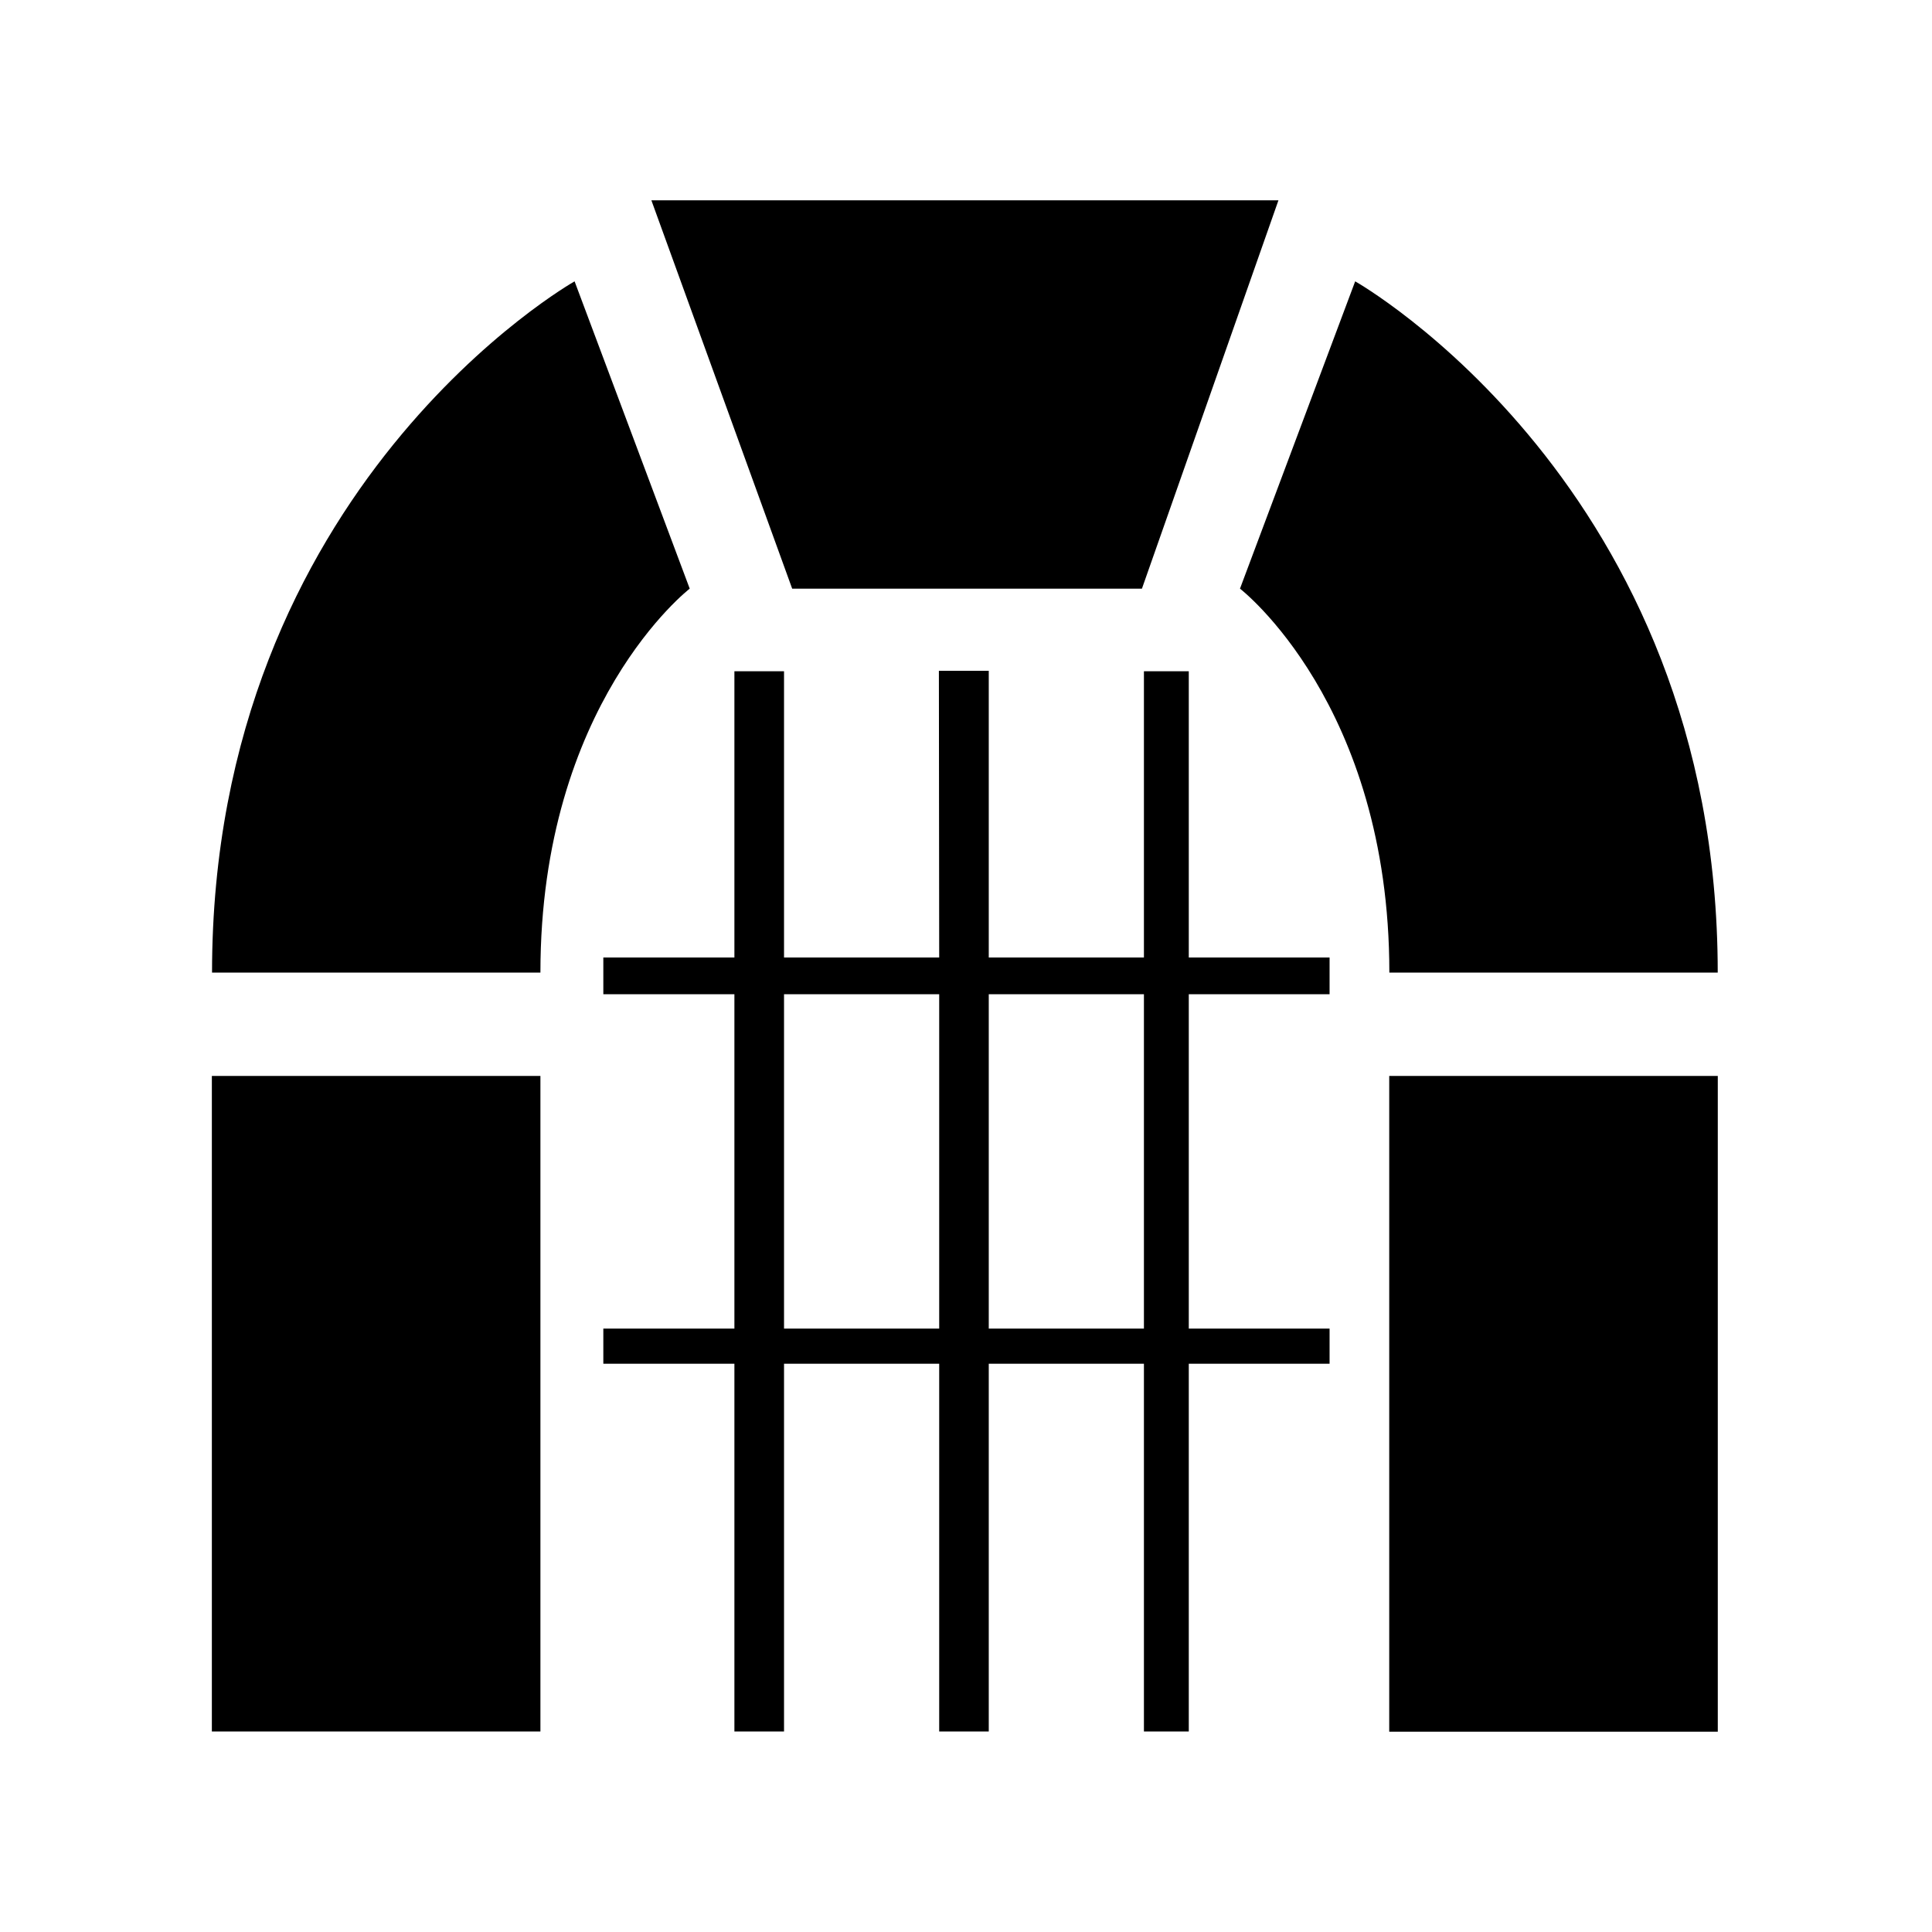
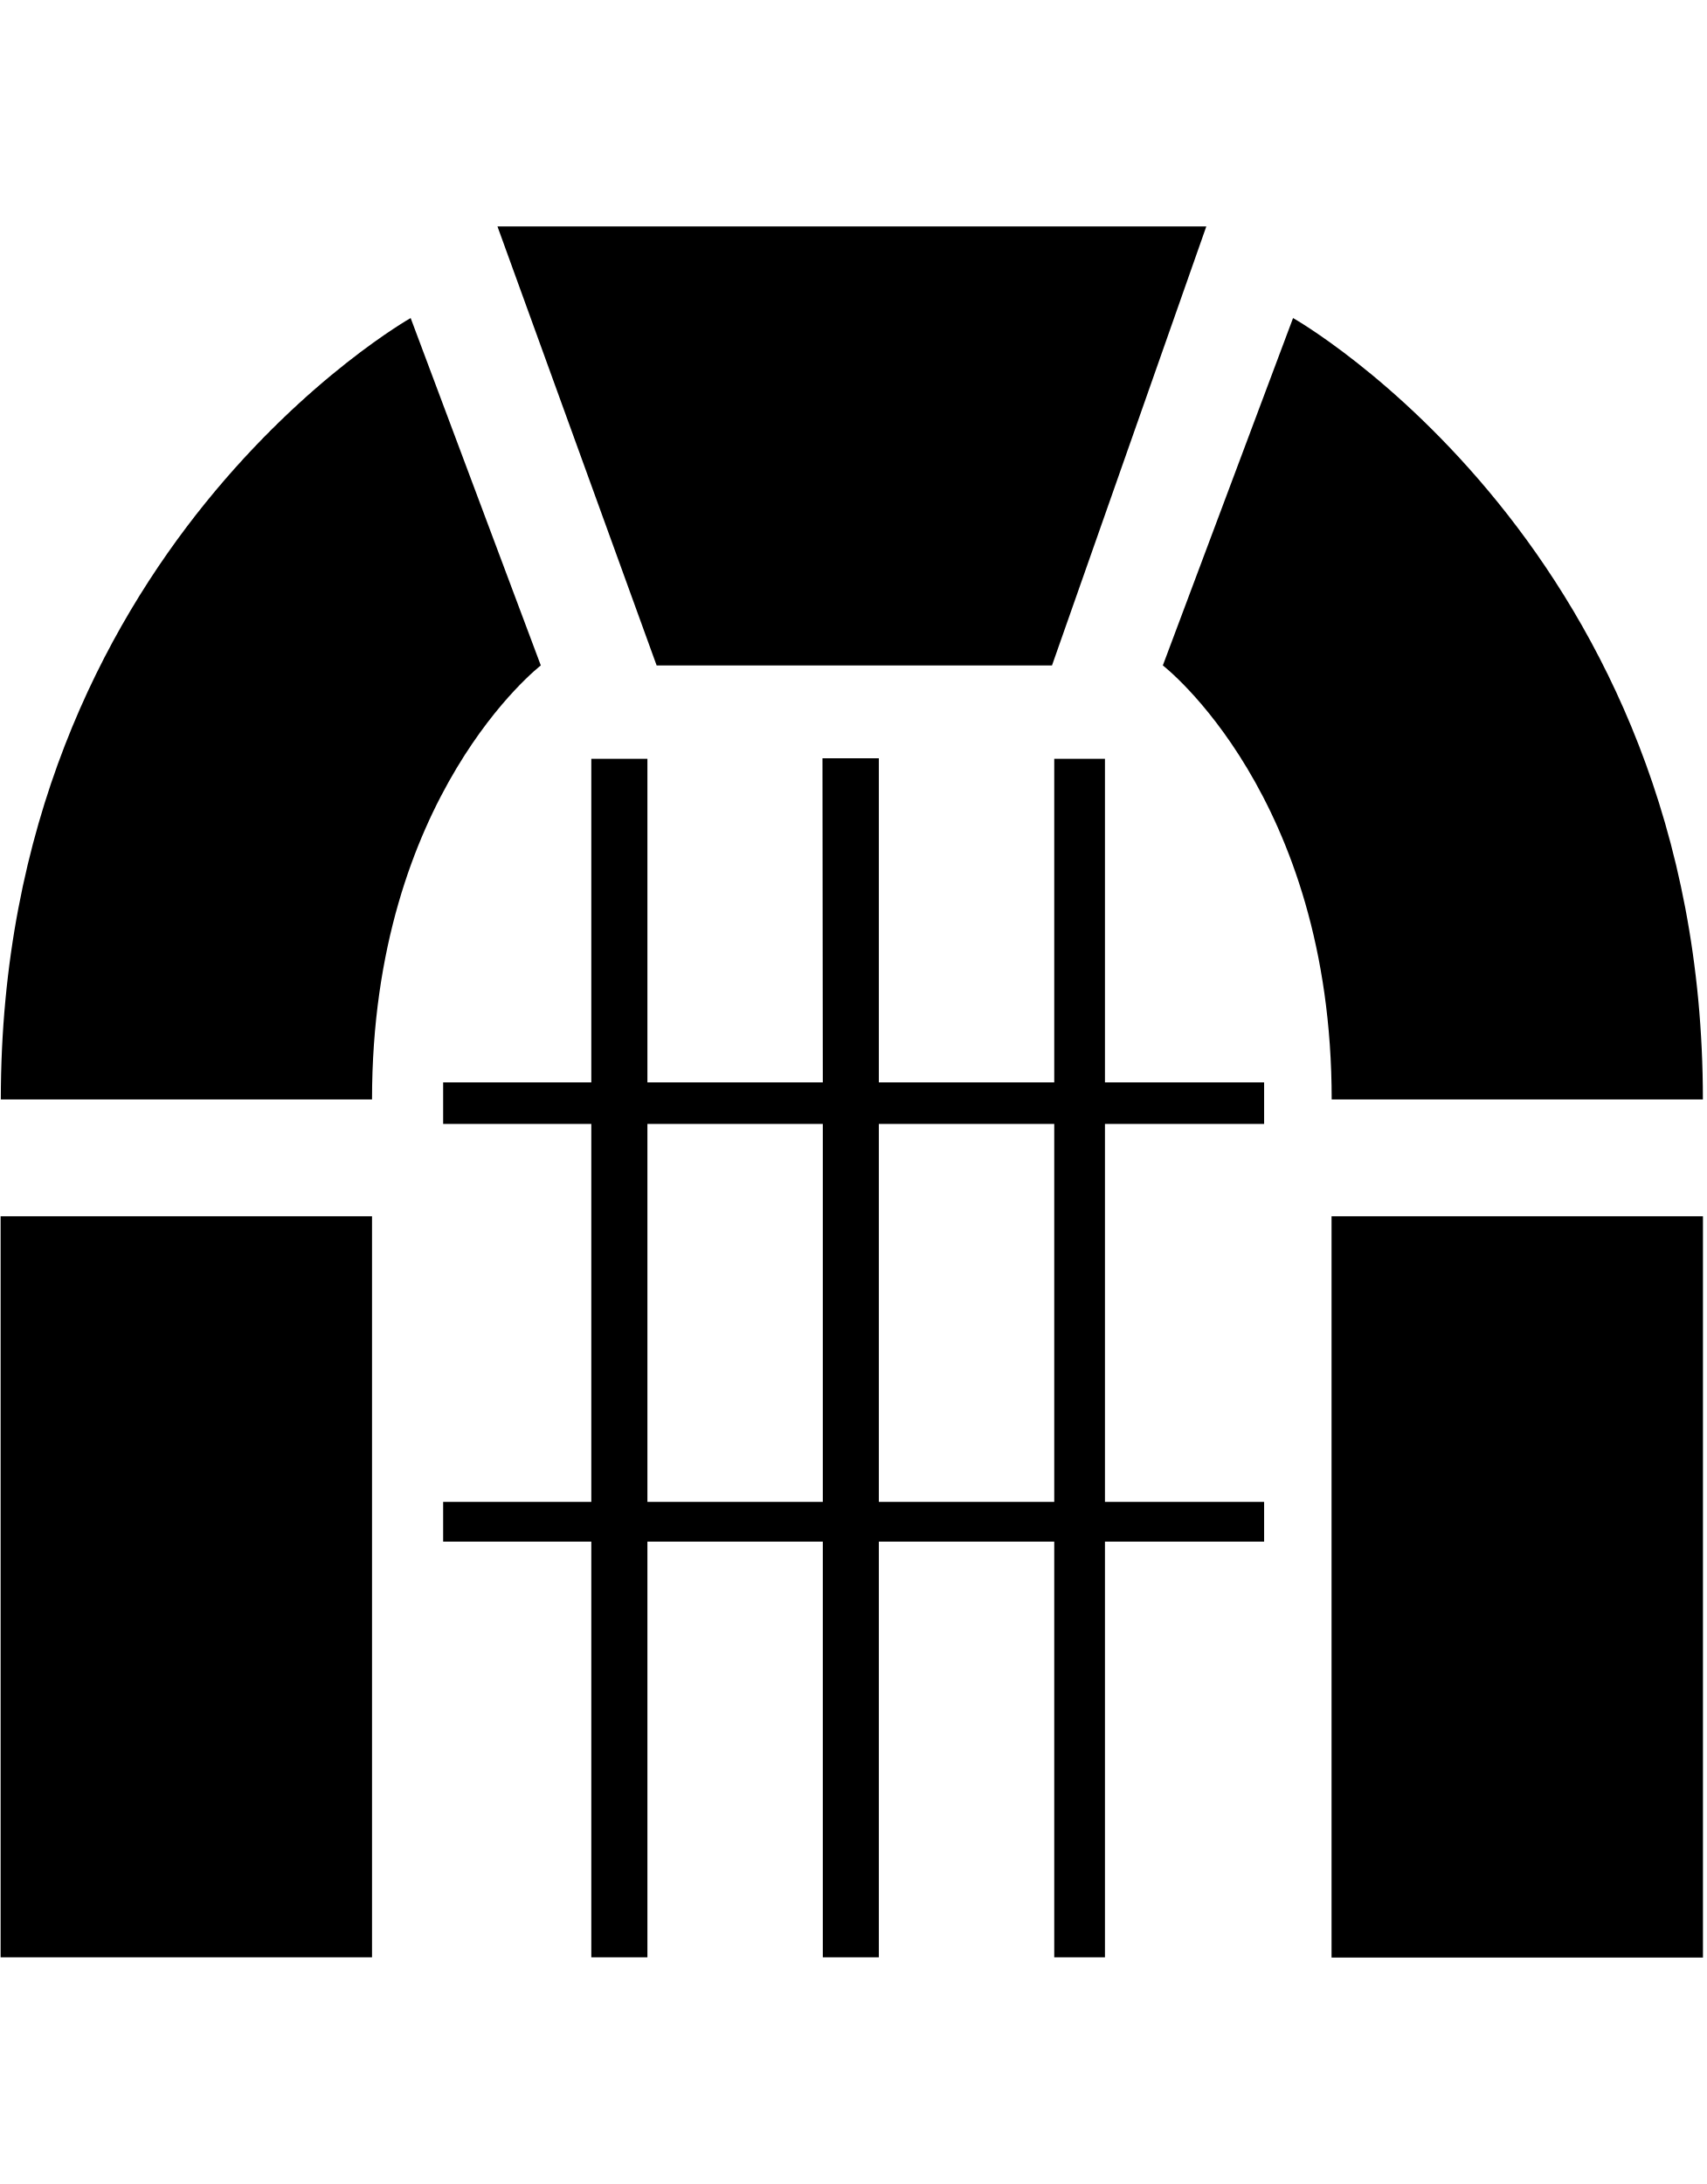
- <svg xmlns="http://www.w3.org/2000/svg" version="1.1" width="32" height="32" viewBox="0 0 25 32">
+ <svg xmlns="http://www.w3.org/2000/svg" version="1.1" width="25" height="32" viewBox="0 0 25 32">
  <path d="M15.447 22.006h-2.57v-5.538h2.57v5.538zM12.056 22.006h-2.57v-5.538h2.57v5.538zM12.877 11.11h-0.826l0.005 4.749h-2.57v-4.741h-0.822v4.741h-2.171v0.609h2.171v5.538h-2.171v0.582h2.171v6.091h0.822v-6.091h2.57v6.091h0.821v-6.091h2.57v6.091h0.743v-6.091h2.332v-0.582h-2.332v-5.538h2.332v-0.609h-2.332v-4.741h-0.743v4.741h-2.57v-4.749zM19.51 28.682h5.442v-10.861h-5.442v10.861zM0.009 28.679h5.442v-10.858h-5.442v10.858zM19.512 16.109h5.439c0-8.057-6.005-11.449-6.005-11.449l-1.908 5.090c0 0 2.474 1.905 2.474 6.359zM7.924 9.75l-1.907-5.090c0 0-6.005 3.391-6.005 11.449h5.439c0-4.454 2.473-6.359 2.473-6.359zM7.288 3.318h10.387l-2.261 6.432h-5.793l-2.332-6.432z" />
</svg>
